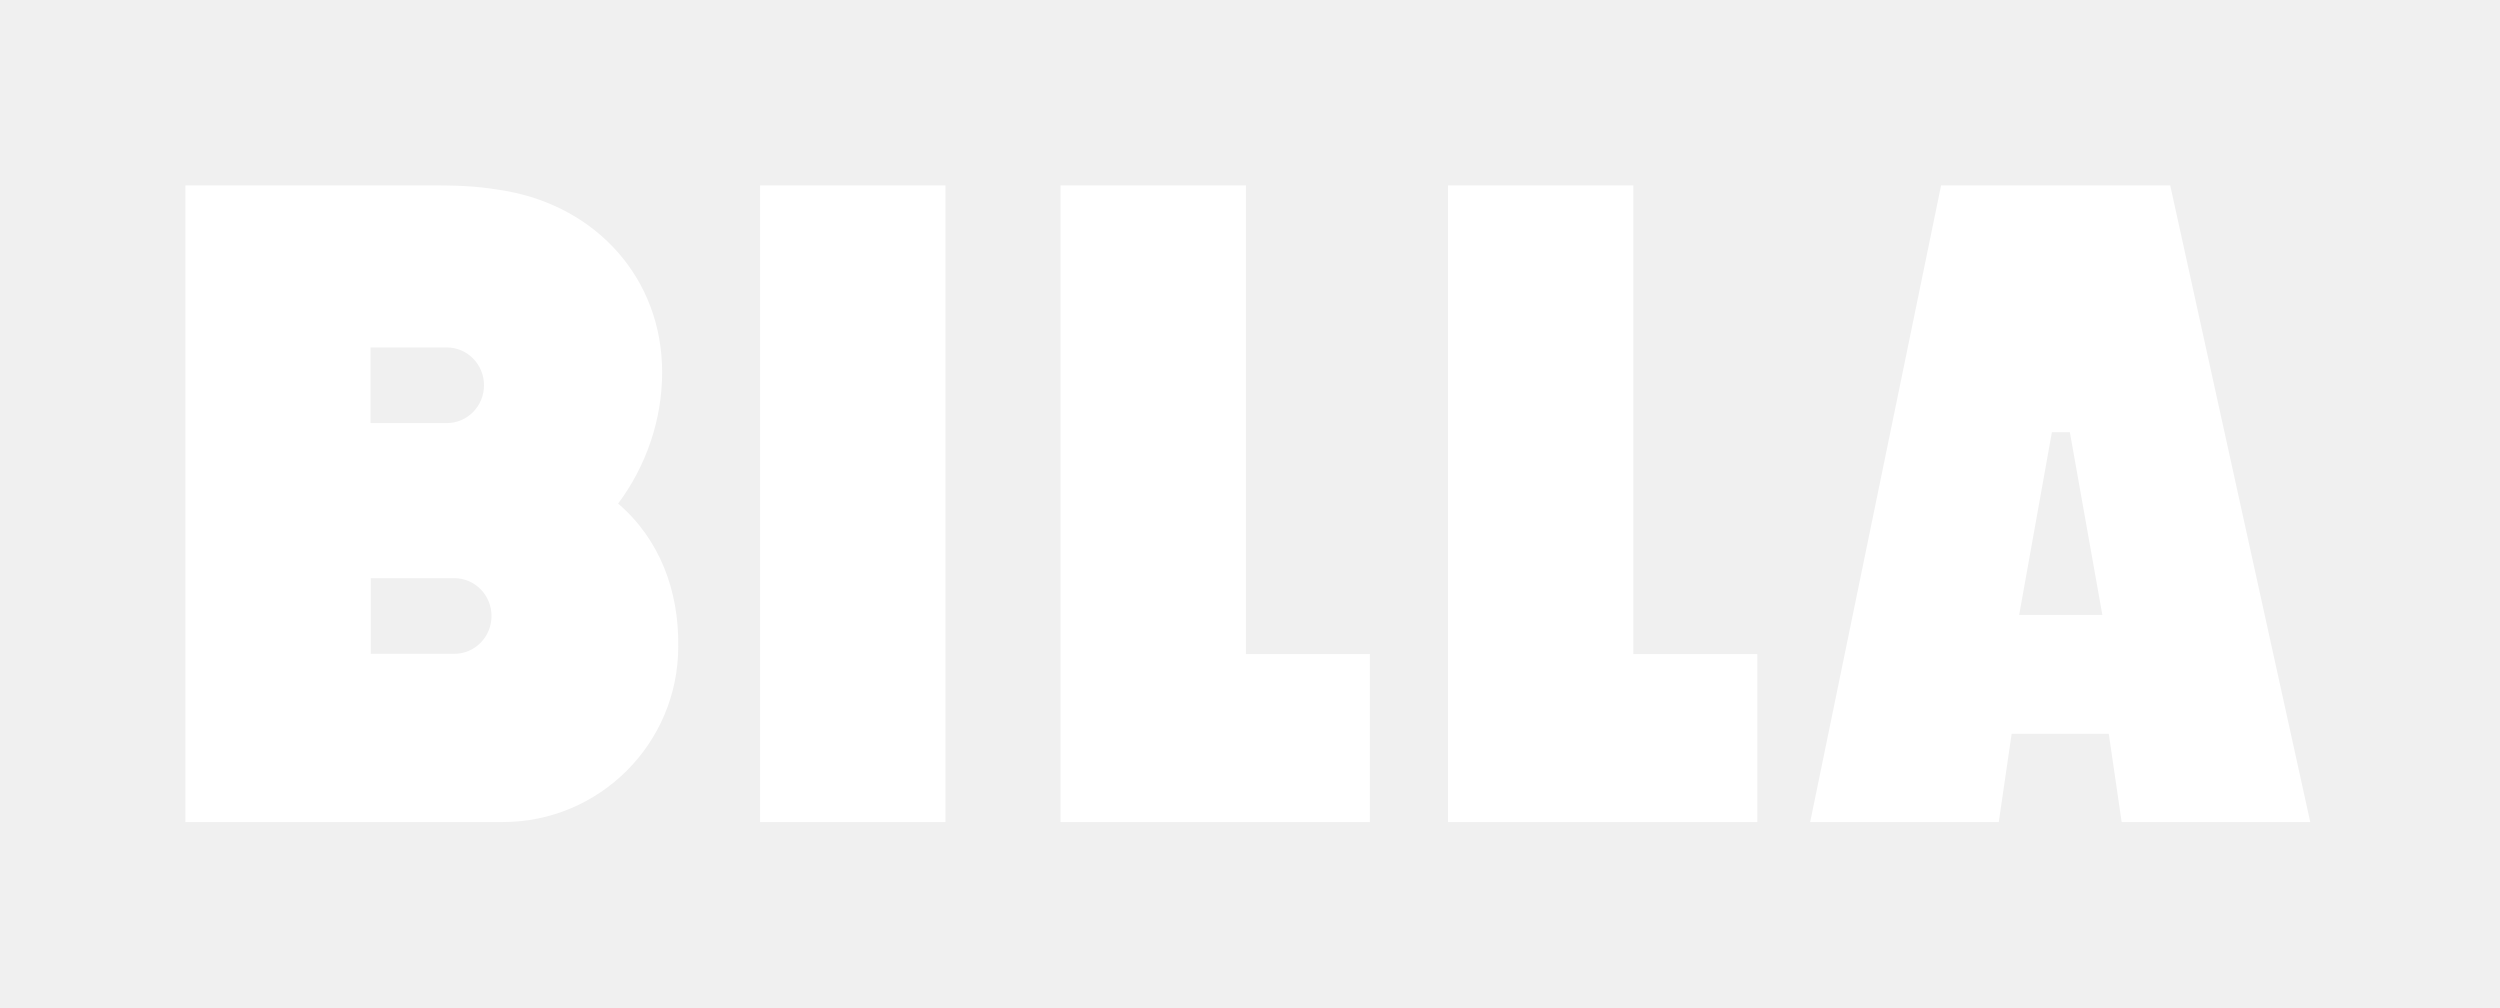
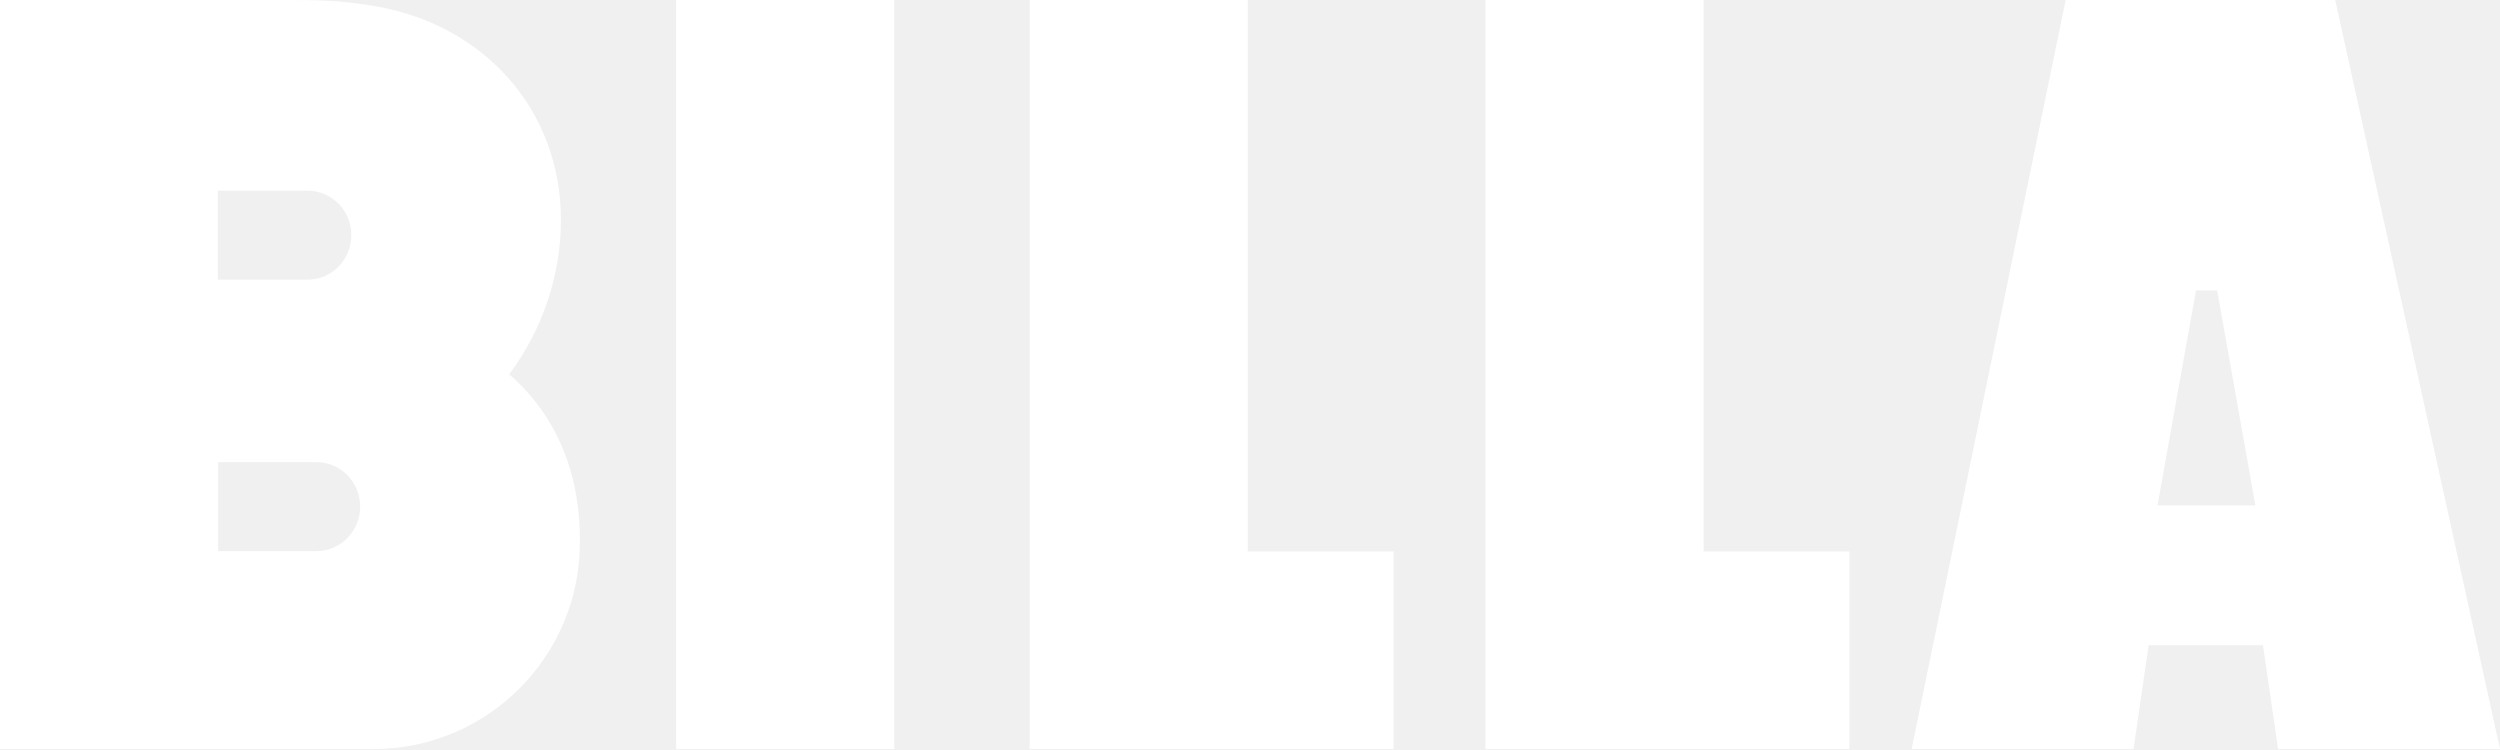
- <svg xmlns="http://www.w3.org/2000/svg" width="100%" height="100%" viewBox="0 0 402 162" version="1.1" xml:space="preserve" style="fill-rule:evenodd;clip-rule:evenodd;stroke-linejoin:round;stroke-miterlimit:2;">
+ <svg xmlns="http://www.w3.org/2000/svg" width="100%" height="100%" viewBox="29.81 29.81 341.68 102.37" version="1.1" xml:space="preserve" style="fill-rule:evenodd;clip-rule:evenodd;stroke-linejoin:round;stroke-miterlimit:2;">
  <g transform="matrix(0.431413,0,0,0.431413,0,0)">
    <path d="M352.4,306.4L283.3,306.4L283.3,69.1L352.4,69.1L352.4,306.4ZM464.4,243.8L464.4,69.1L395.3,69.1L395.3,306.4L510.6,306.4L510.6,243.8L464.4,243.8ZM608.8,243.8L608.8,69.1L539.7,69.1L539.7,306.4L655,306.4L655,243.8L608.8,243.8ZM861.1,306.4L790.8,306.4L786,273.5L749.8,273.5L745,306.4L674.7,306.4L723.5,69.1L808.9,69.1L861.1,306.4ZM783.6,229.2L771.5,161.1L764.8,161.1L752.6,229.2L783.6,229.2ZM252.8,241C253.1,220.2 245.9,201 230.4,187.7C240.7,173.9 246.8,156.7 246.8,138.8C246.8,103.7 222.3,77.2 188.7,71.2C180.1,69.7 173.9,69.1 162,69.1L69.1,69.1L69.1,306.4L187.4,306.4C223.5,306.4 252.8,277.1 252.8,241ZM180.4,143.6C180.4,151.4 174.2,157.7 166.5,157.7L138.1,157.7L138.1,129.5L166.5,129.5C174.2,129.5 180.4,135.8 180.4,143.6ZM169.3,215.5C177,215.5 183.2,221.8 183.2,229.6C183.2,237.4 177,243.7 169.3,243.7L138.2,243.7L138.2,215.5L169.3,215.5Z" style="fill:white;fill-rule:nonzero;" />
  </g>
</svg>
